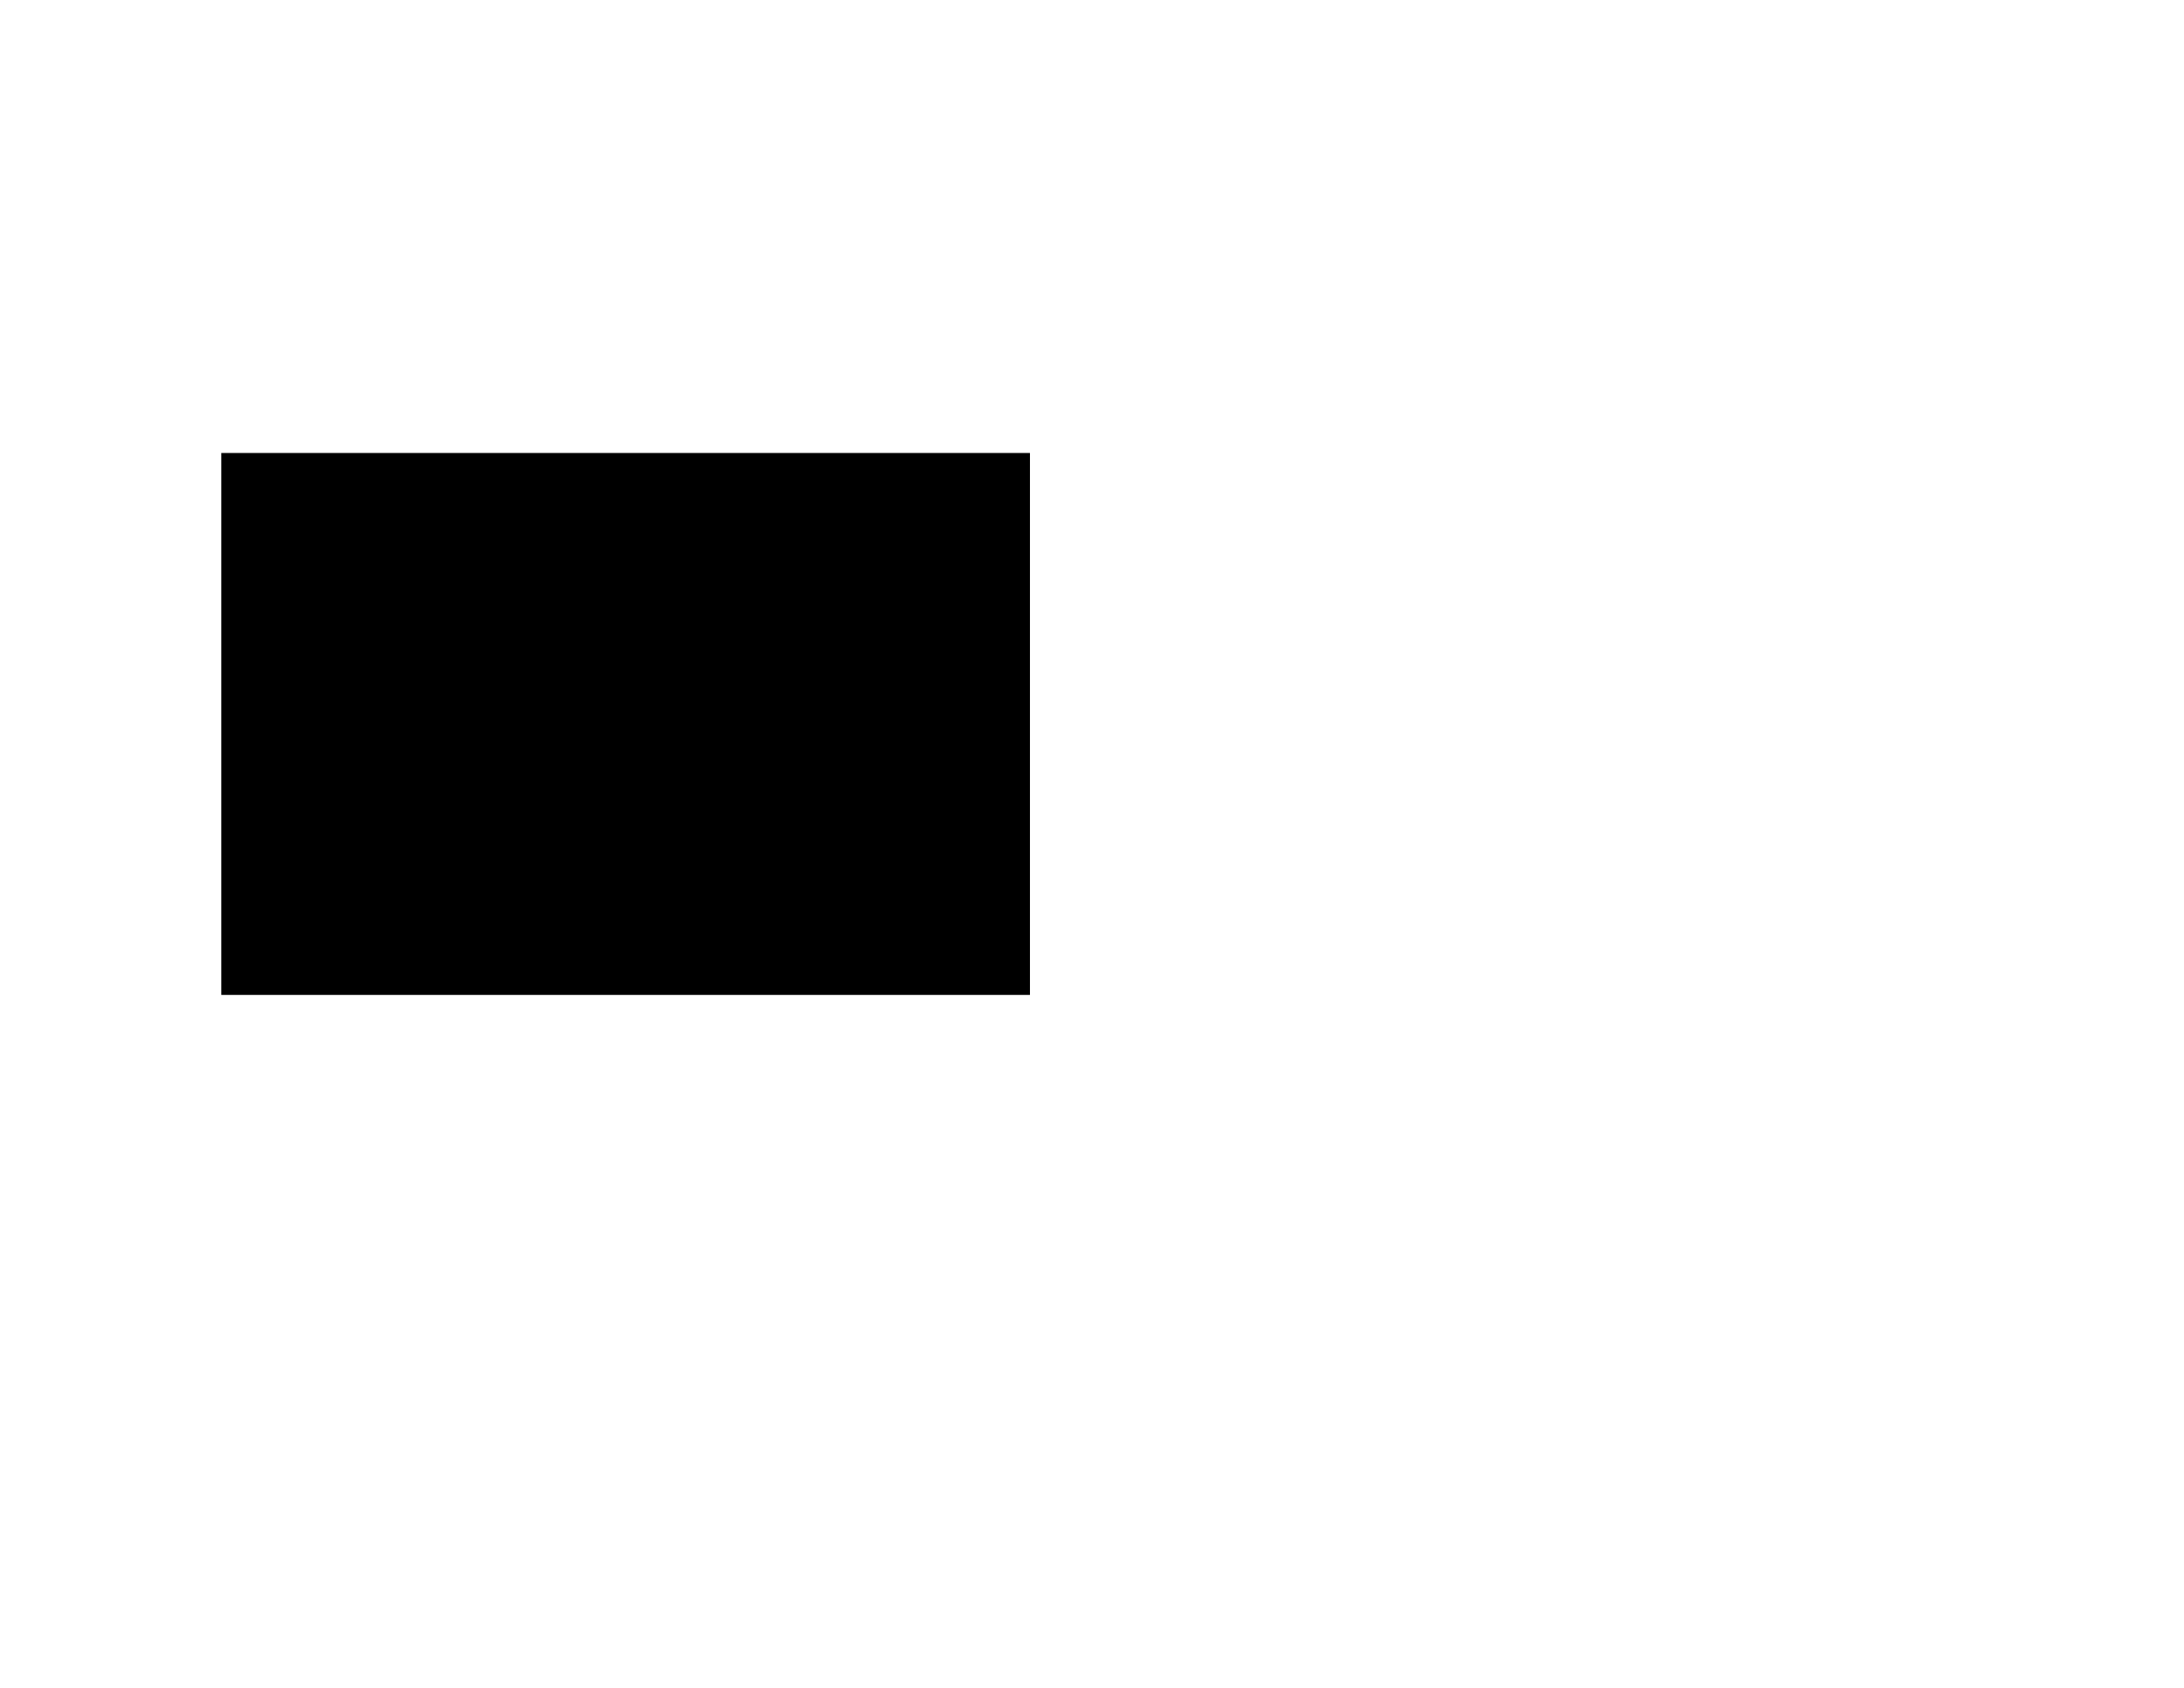
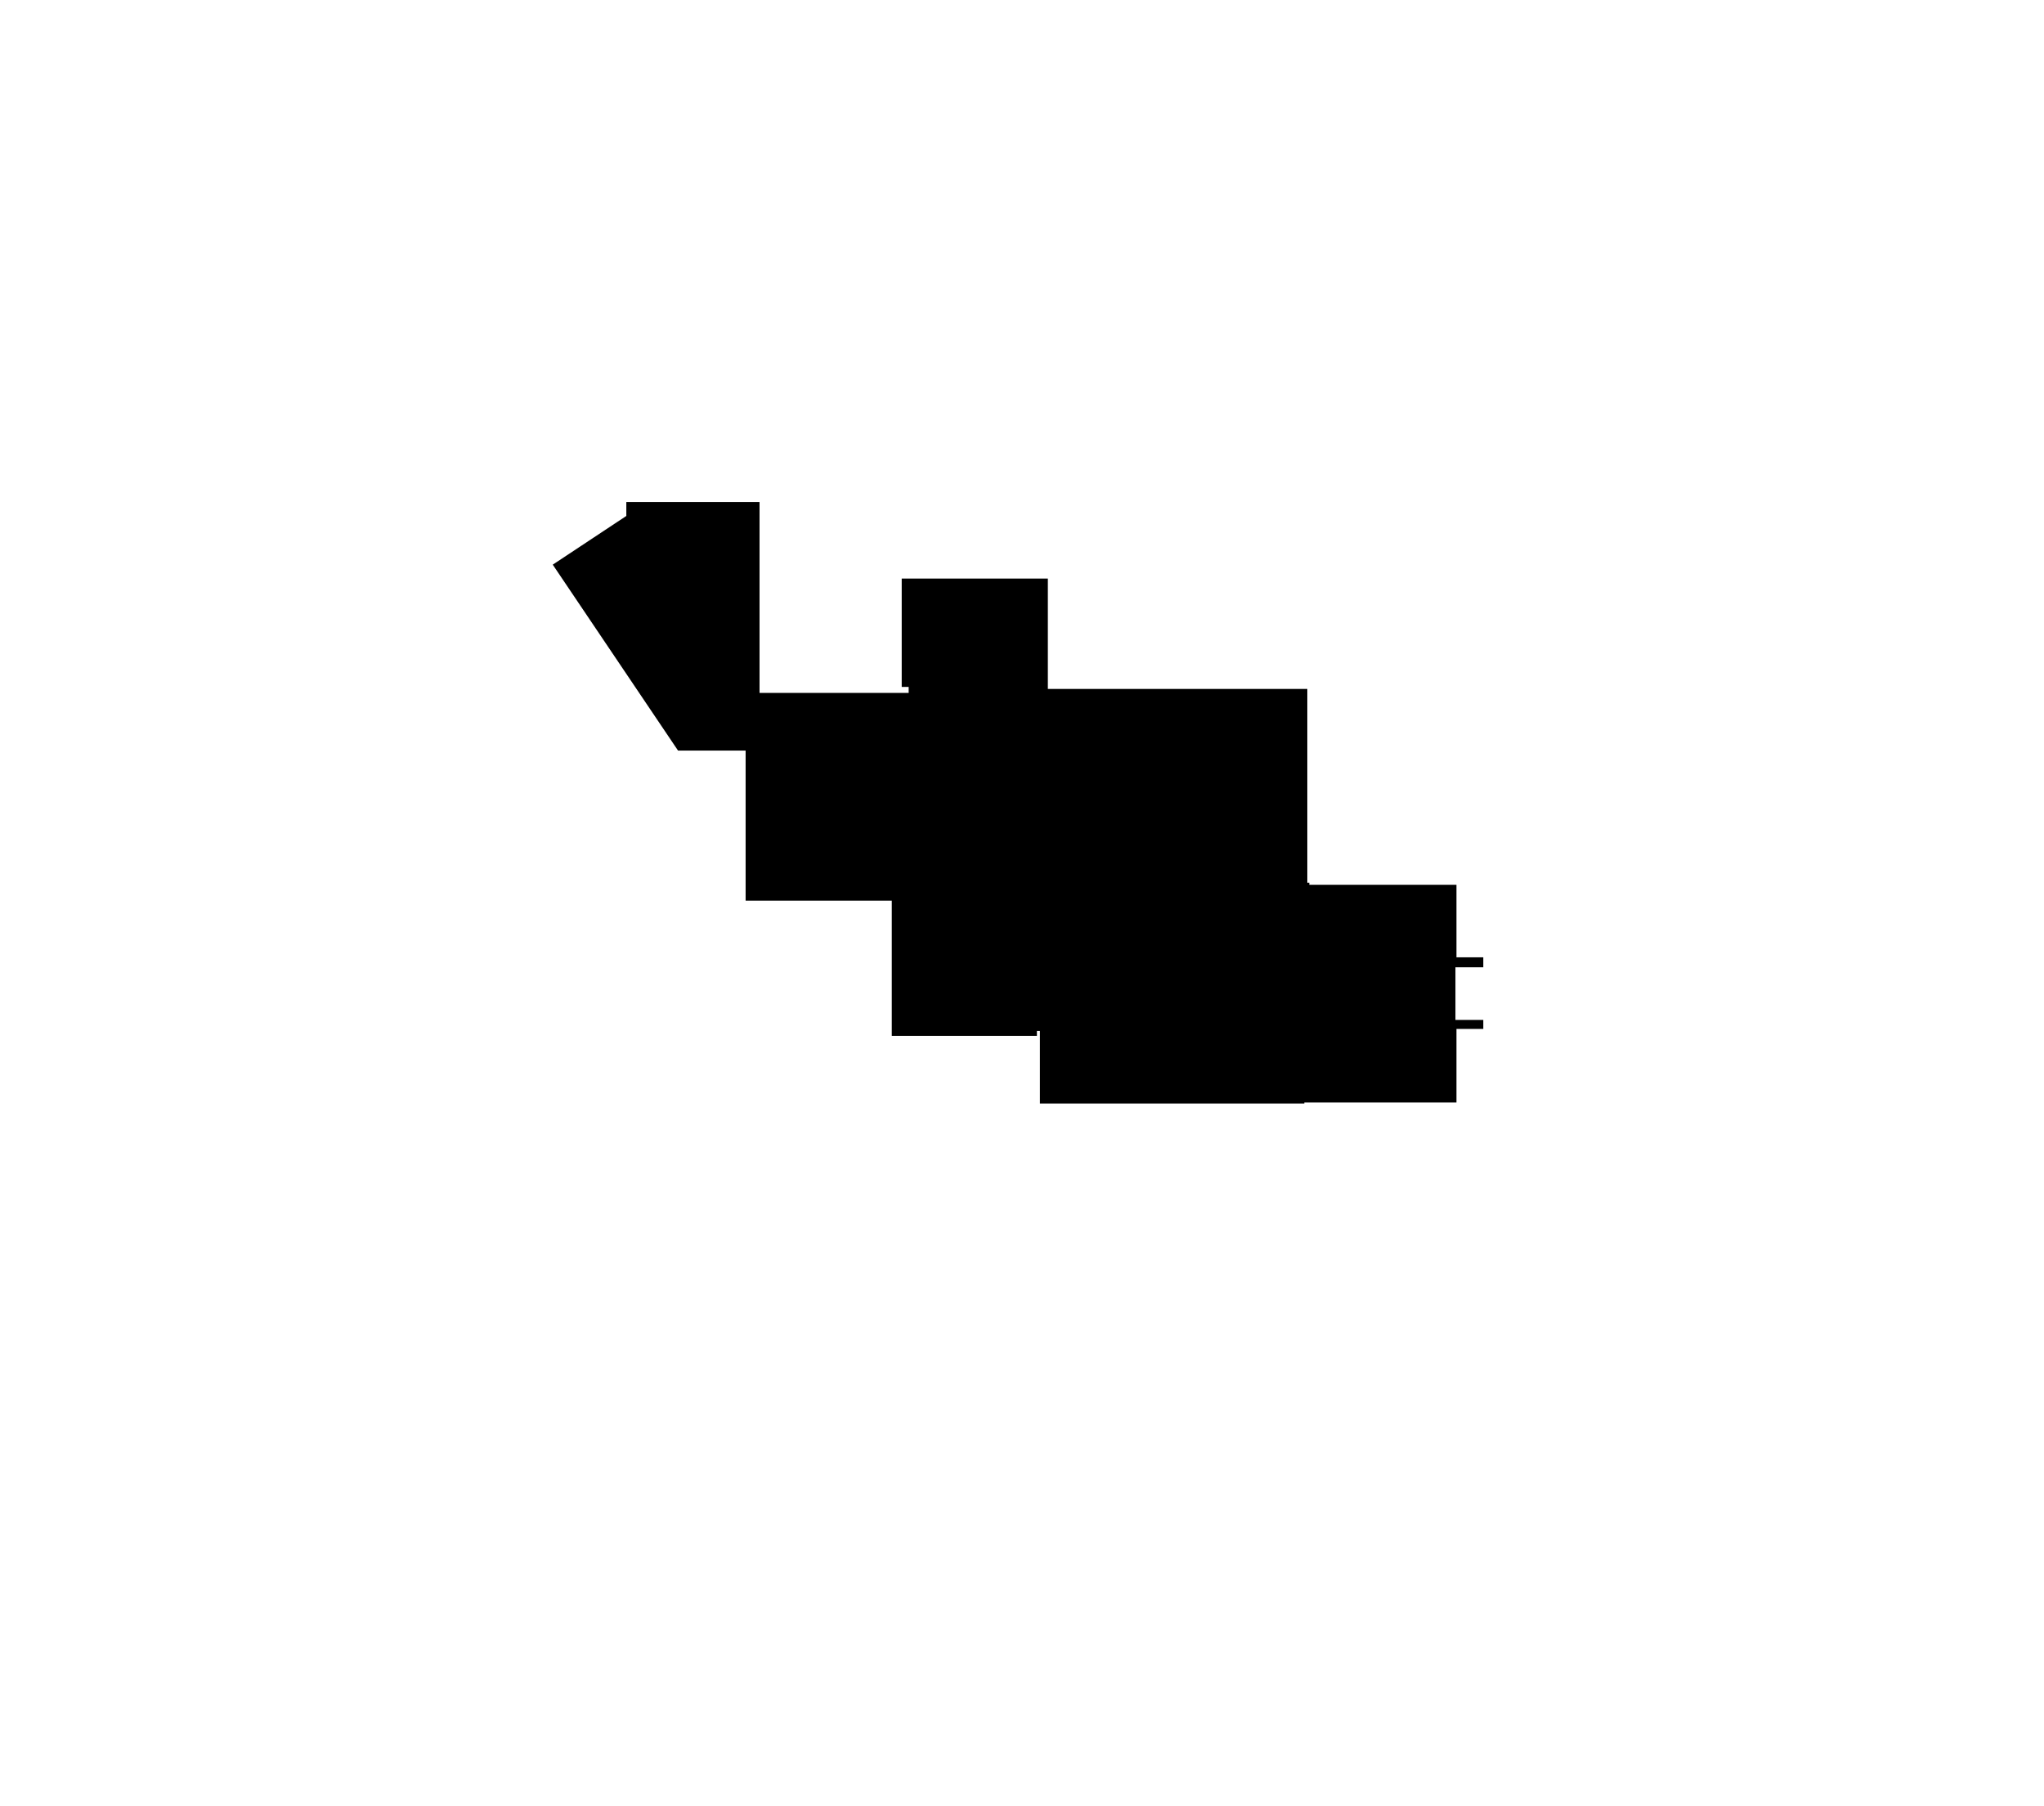
- <svg xmlns="http://www.w3.org/2000/svg" version="1.1" viewBox="0 0 1056 816" href="index.html">
-   <path id="floor" d="m107 219h391v262h-391z" />
-   <path id="_1222" d="m124 237h64v76h-64z" />
-   <path id="_1218" d="m194.56 237.26h209.04v74.631h-209.04z" />
-   <path id="_1217" d="m124.39 317.46 209.04-0.743 0.743 54.21 67.205 0.743 0.743 95.053-277.73-1.114z" />
-   <path id="_1222" d="m340.26 317.68h61.961v48.309h-61.961z" />
-   <path id="_stair" d="m402.4 341.32h78.994v20.978h-78.994z" />
+ <svg xmlns="http://www.w3.org/2000/svg" version="1.1" viewBox="-500 -400 2056 1816">
+   <path d="m56 168 74-49v-14h134v192h150v-6h-7V182h147v111h261v195h2v2h148v73h27v10h-28v53h28v9h-27v74H812v1H546v-73h-3v5H397V506H250V355h-68z" id="floor" />
+   <path d="m98 219 15 23 48-32-32-49-18 12 17 26z" id="_3229" />
+   <path d="M263 423h15v-15l163 1v-99H263Z" id="_3222" />
+   <path d="M263 493h178v-67h-18v-15H280l1 15h-18z" id="_3221" />
+   <path d="M451 461h27v1h21V341h-55v114h7z" id="_3219" />
+   <path d="m800 311-237 1v188h110v-13h79l1 13h24l1-13h23v-42h-1z" id="_3214" />
+   <path d="M431 574h-28v-60h5v-10h19v15h5z" id="_3118" />
+   <path d="M434 574v-29h52v24h-5v5z" id="_3117" />
+   <path d="M519 592v-36h13v-17h17v-2h-5l1-5h15v26h-10v34z" id="_3115" />
+   <path d="M562 695h79V534h-79z" id="_3113" />
+   <path d="M643 546h110v-12h23v12h24v149H643z" id="_3109" />
+   <path d="M802 534h62v42h-50v-7h-8v-4h-3z" id="_3104" />
+   <path d="M901 508h13l1-5h34v70h-48z" id="_3201" />
+   <path d="M849 578h-47l1 118h97v-72l-51-1z" id="_3103" />
</svg>
